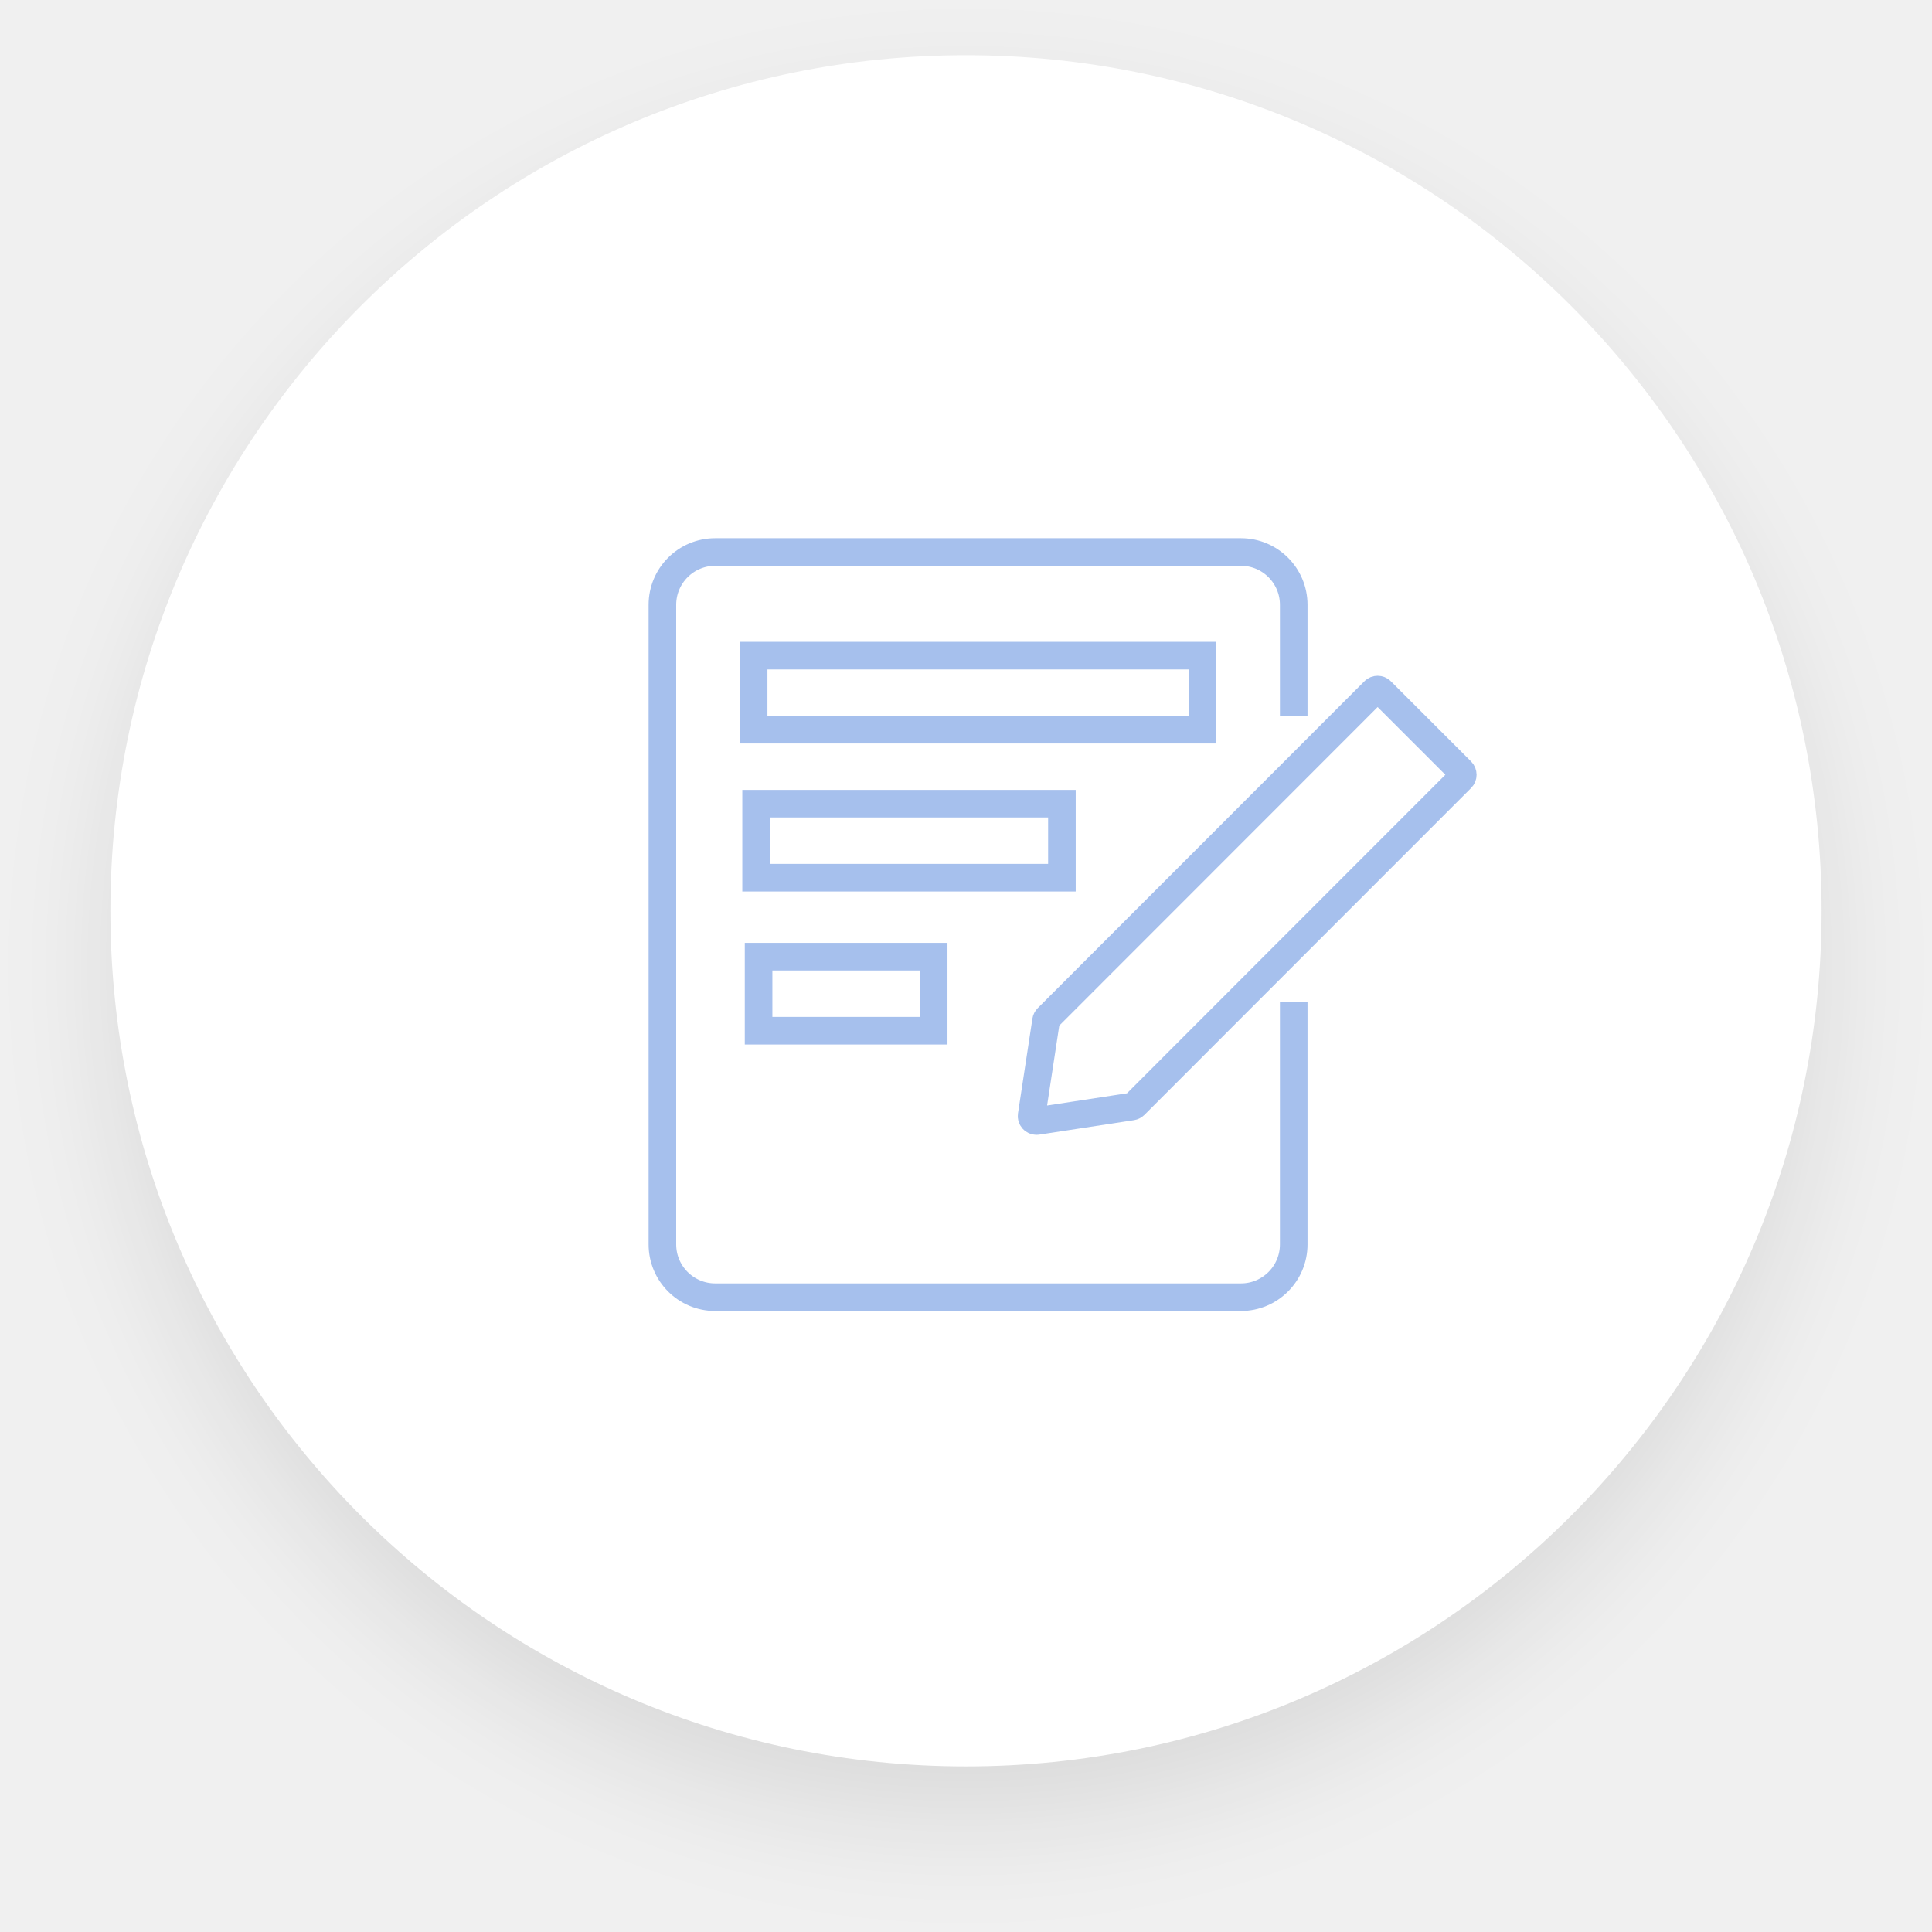
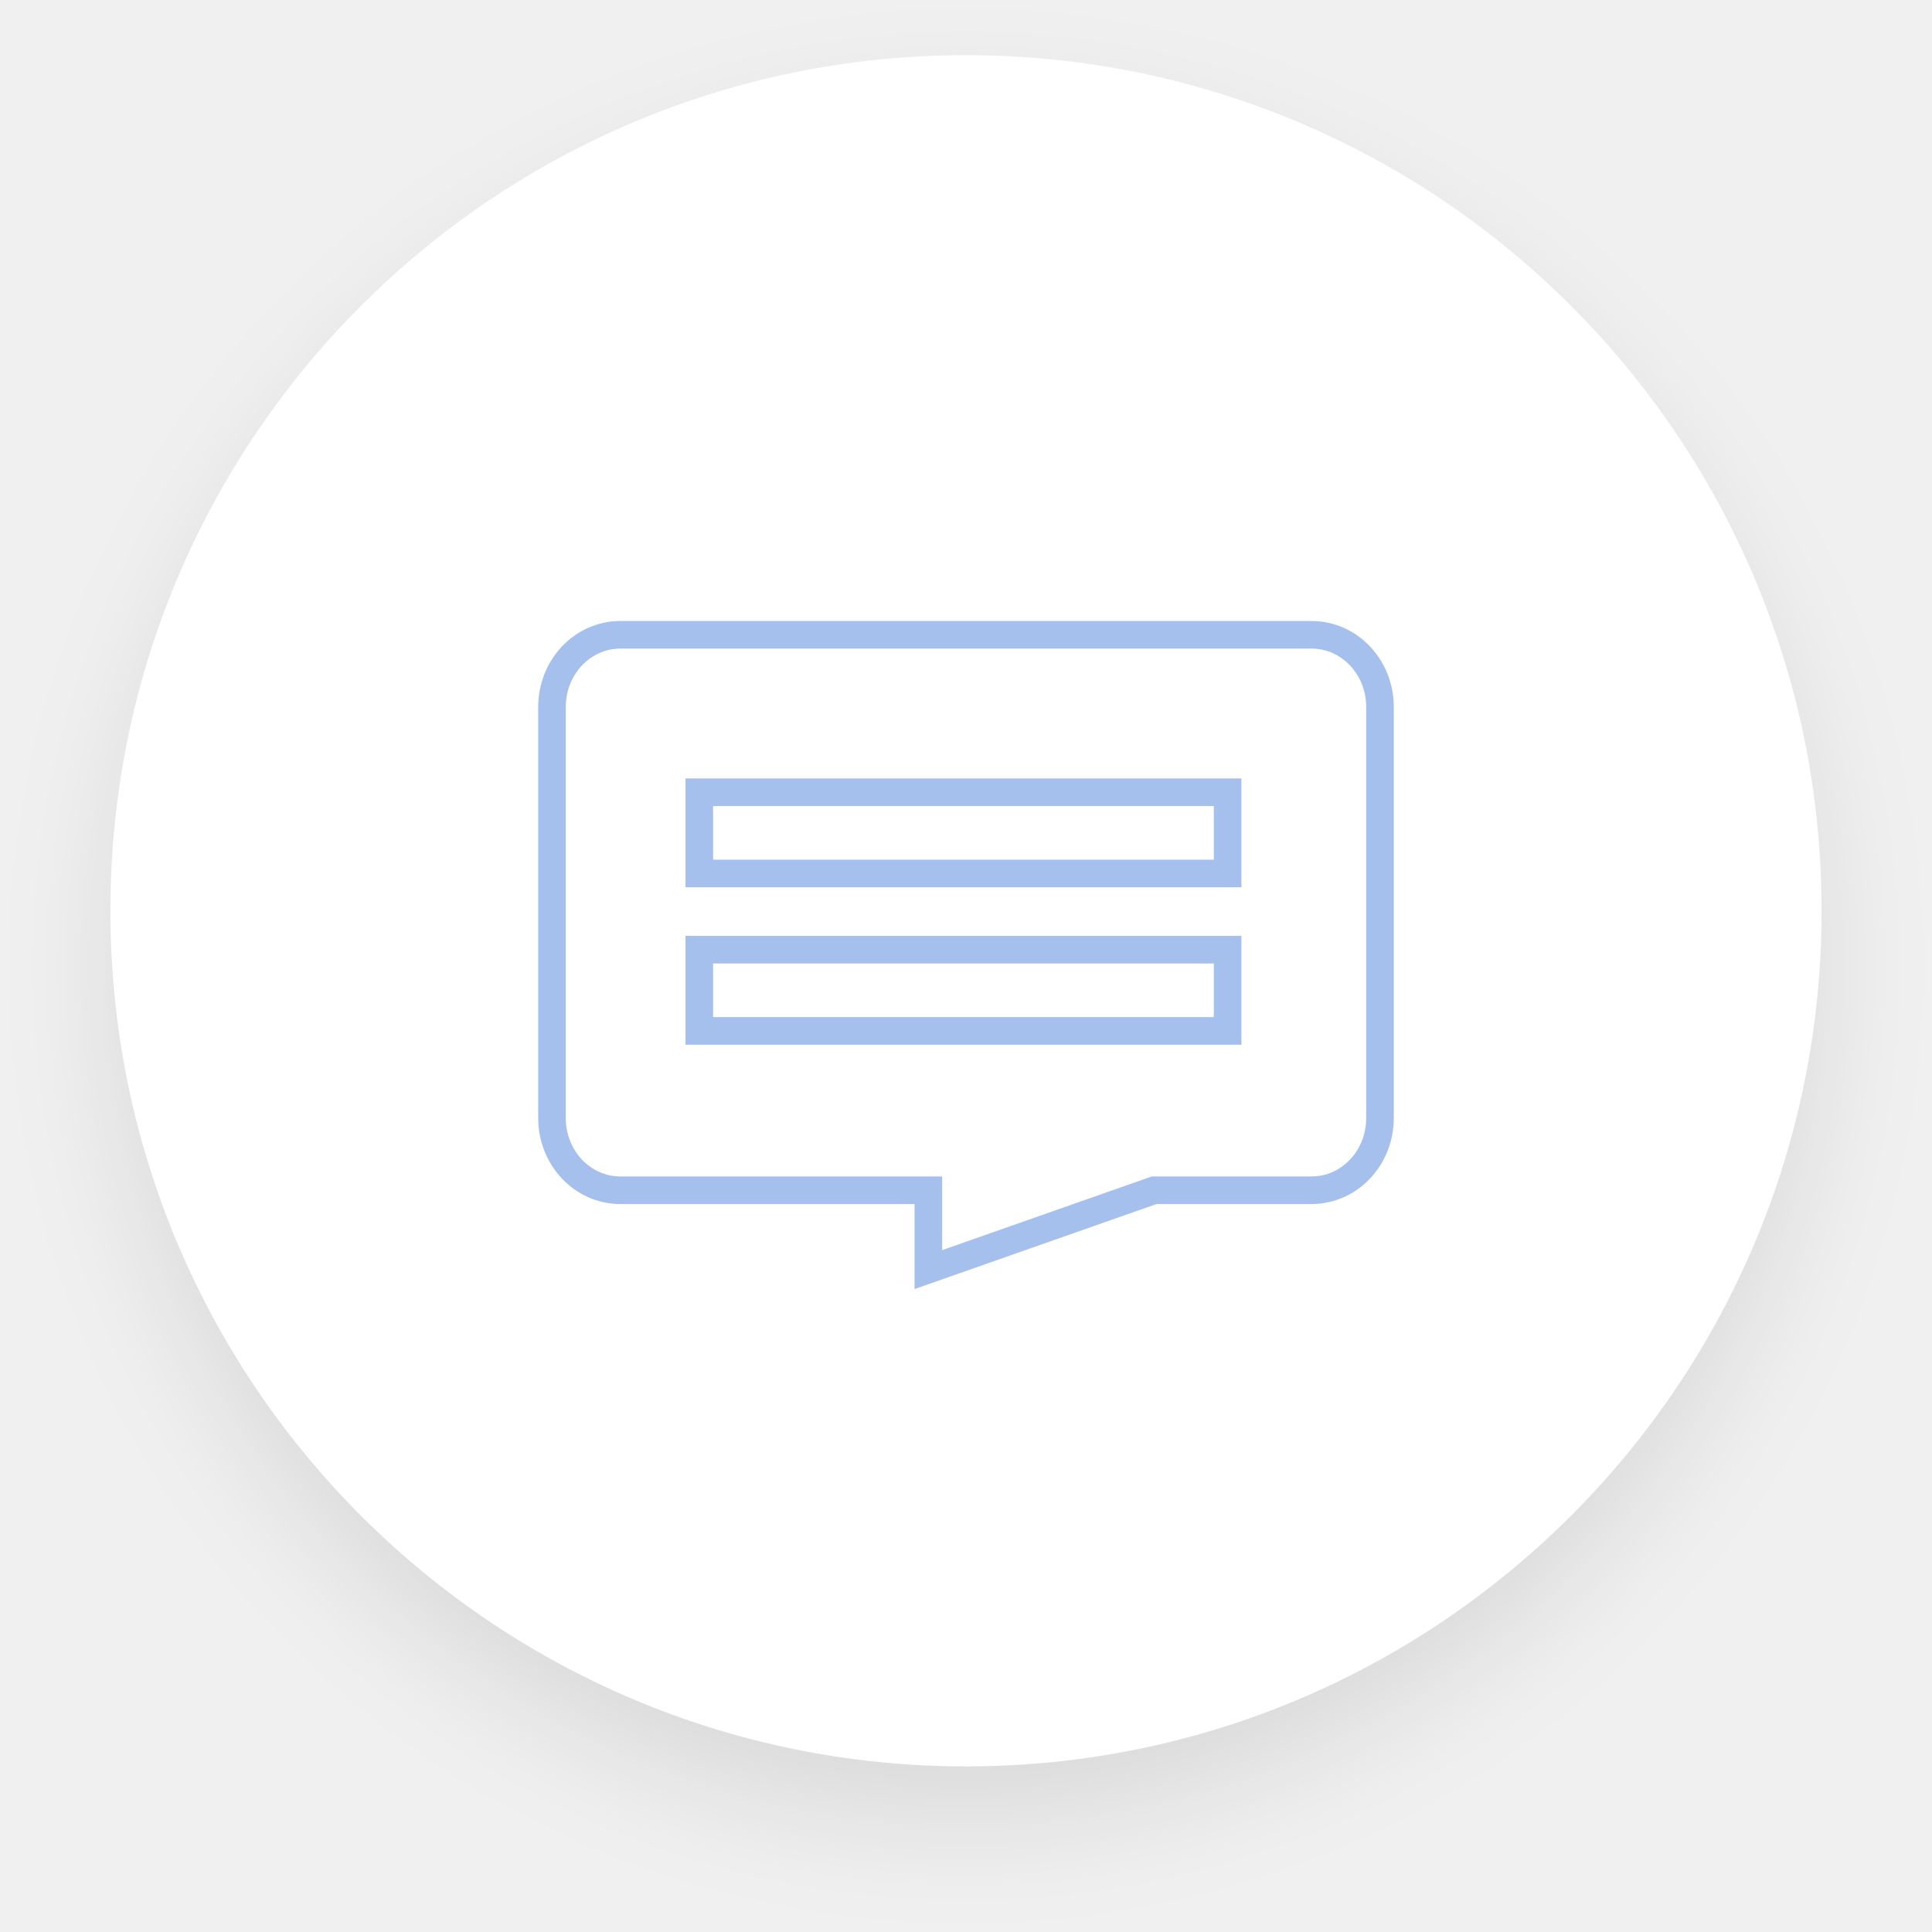
<svg xmlns="http://www.w3.org/2000/svg" xmlns:xlink="http://www.w3.org/1999/xlink" width="70px" height="70px" viewBox="0 0 70 70" version="1.1">
  <defs>
    <circle id="path-1" cx="31" cy="31" r="31" />
    <filter x="-11.3%" y="-8.1%" width="122.6%" height="122.6%" filterUnits="objectBoundingBox" id="filter-2">
      <feOffset dx="0" dy="2" in="SourceAlpha" result="shadowOffsetOuter1" />
      <feGaussianBlur stdDeviation="2" in="shadowOffsetOuter1" result="shadowBlurOuter1" />
      <feColorMatrix values="0 0 0 0 0   0 0 0 0 0   0 0 0 0 0  0 0 0 0.09 0" type="matrix" in="shadowBlurOuter1" />
    </filter>
  </defs>
  <g id="🎀-Site-pages" stroke="none" stroke-width="1" fill="none" fill-rule="evenodd">
-     <g id="ADI---Comment-participer" transform="translate(-232, -657)">
-       <g id="Group-35" transform="translate(236, 659)">
+     <g id="ADI---Comment-participer" transform="translate(-685, -1751)">
+       <g id="Group-33" transform="translate(689, 1753)">
        <g id="Oval">
          <use fill="black" fill-opacity="1" filter="url(#filter-2)" xlink:href="#path-1" />
          <use fill="#FFFFFF" fill-rule="evenodd" xlink:href="#path-1" />
        </g>
-         <path d="M23.485,35.344 L29.829,35.344 L29.829,32.662 L23.485,32.662 L23.485,35.344 Z M23.395,29.801 L34.475,29.801 L34.475,27.119 L23.395,27.119 L23.395,29.801 Z M23.306,24.437 L39.568,24.437 L39.568,21.755 L23.306,21.755 L23.306,24.437 Z M42.874,34.298 L42.874,43.087 C42.874,44.144 42.018,45 40.962,45 L21.912,45 C20.856,45 20,44.144 20,43.087 L20,19.913 C20,18.856 20.856,18 21.912,18 L40.962,18 C42.018,18 42.874,18.856 42.874,19.913 L42.874,23.929 M48.948,25.944 C49.017,26.014 49.017,26.129 48.948,26.198 L42.874,32.274 L37.111,38.041 C37.084,38.068 37.048,38.085 37.011,38.091 L33.581,38.615 C33.572,38.617 33.563,38.617 33.554,38.617 C33.447,38.617 33.361,38.522 33.378,38.411 L33.901,34.98 C33.907,34.942 33.924,34.908 33.951,34.881 L42.874,25.954 L45.788,23.037 C45.822,23.001 45.869,22.985 45.915,22.985 C45.96,22.985 46.006,23.001 46.04,23.037 L48.948,25.944 Z" id="Shape" stroke="#A6C0ED" />
+         <path d="M37.817,41.125 L29.636,44 L29.636,41.125 L18.476,41.125 C17.107,41.125 16,39.955 16,38.512 L16,23.613 C16,22.17 17.107,21 18.476,21 L43.521,21 C44.89,21 46,22.17 46,23.613 L46,38.512 C46,39.955 44.89,41.125 43.521,41.125 L37.817,41.125 Z M21.337,29.648 L40.479,29.648 L40.479,26.704 L21.337,26.704 L21.337,29.648 Z M21.337,35.352 L40.479,35.352 L40.479,32.408 L21.337,32.408 L21.337,35.352 Z" id="Combined-Shape" stroke="#A6C0ED" />
      </g>
    </g>
  </g>
</svg>
